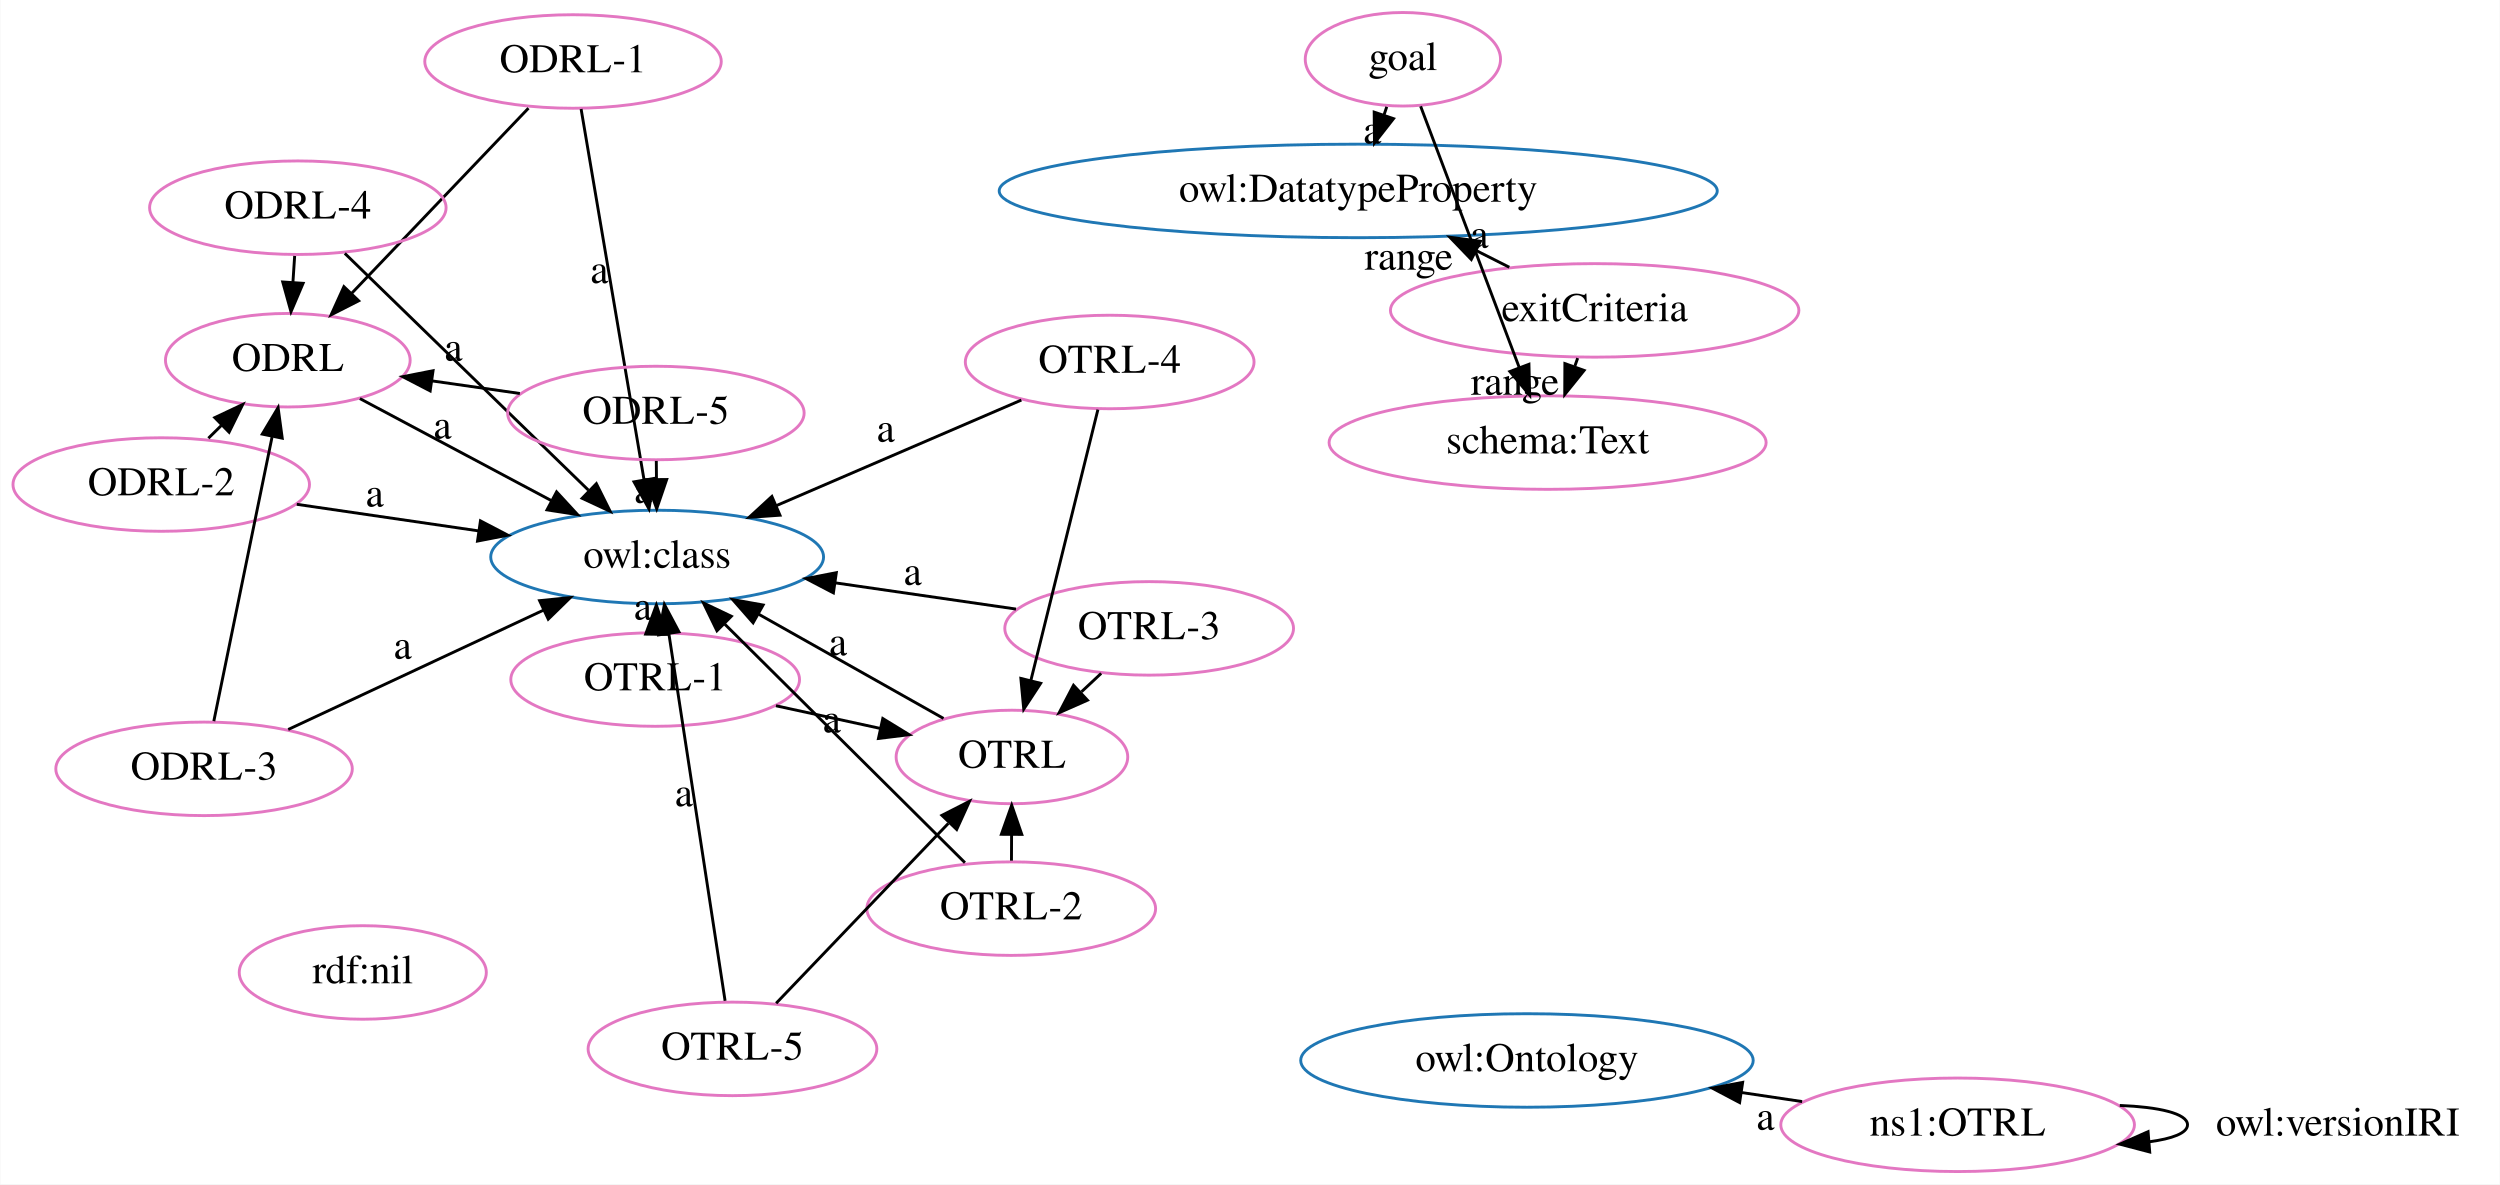
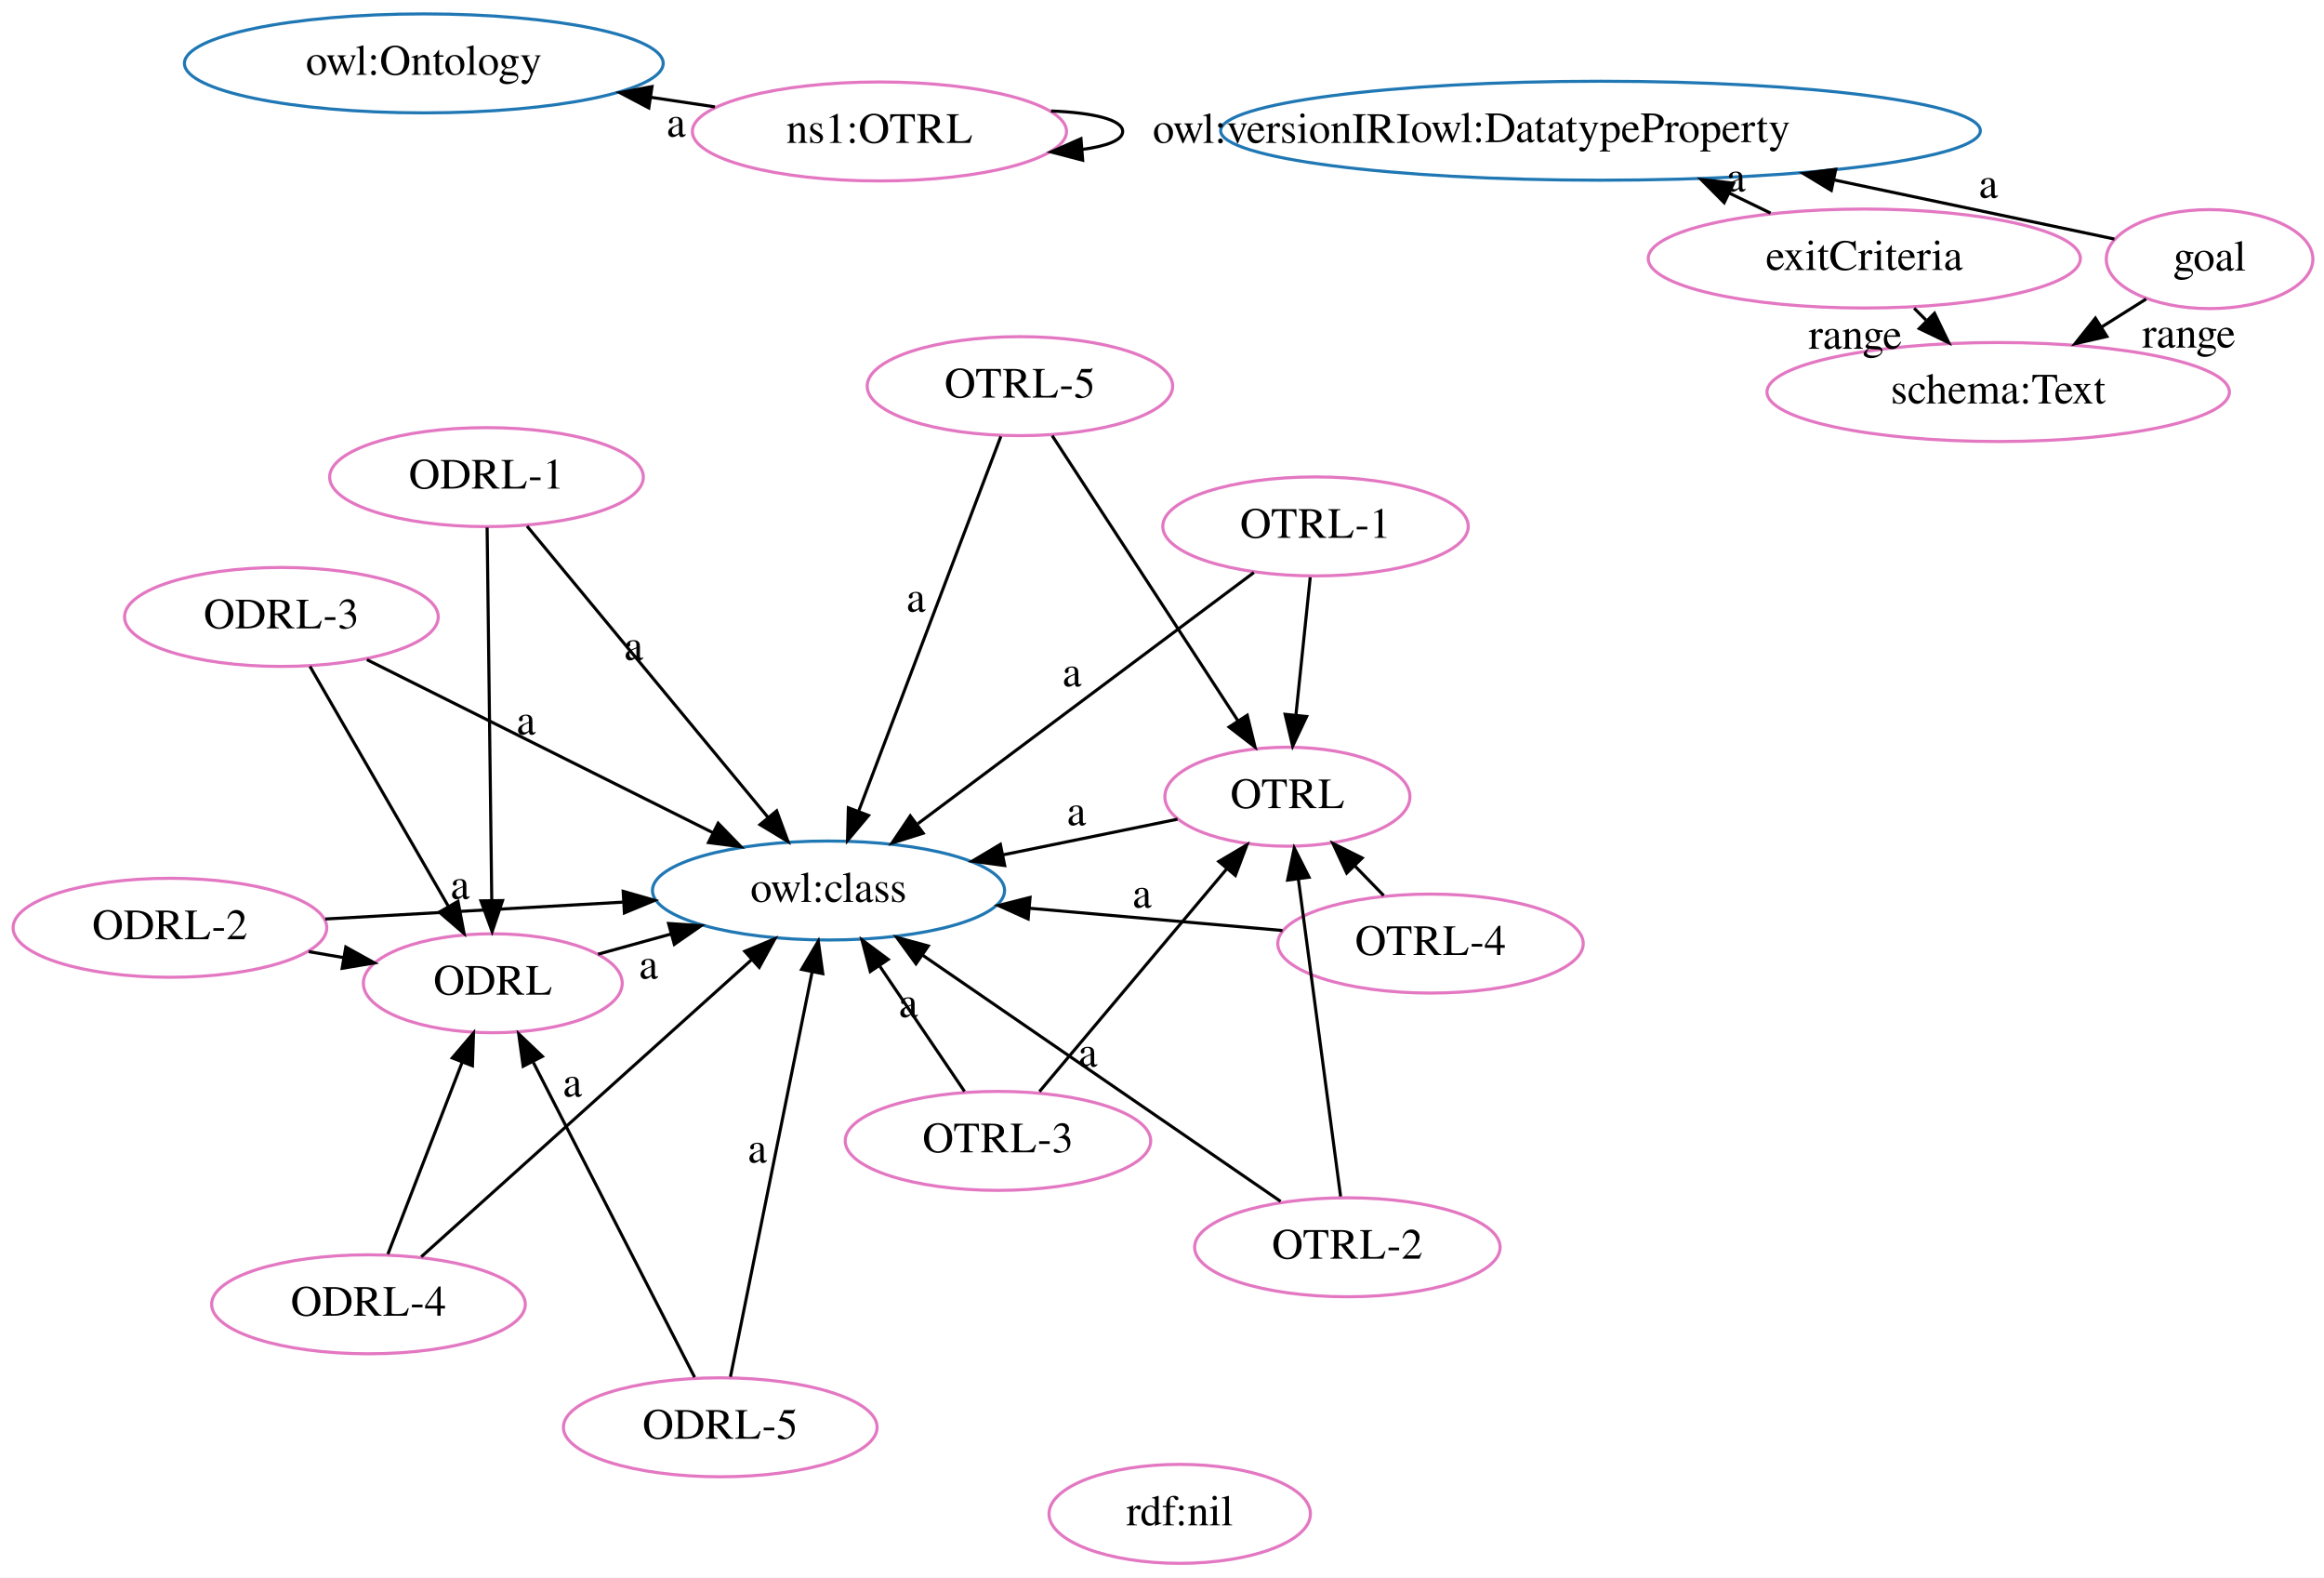
- <svg xmlns="http://www.w3.org/2000/svg" width="857pt" height="406pt" viewBox="0.00 0.00 856.76 406.00">
-   <g id="graph0" class="graph" transform="scale(1 1) rotate(0) translate(4 402)">
-     <polygon fill="white" stroke="transparent" points="-4,4 -4,-402 852.76,-402 852.76,4 -4,4" />
+ <svg xmlns="http://www.w3.org/2000/svg" width="753pt" height="511pt" viewBox="0.00 0.00 753.00 511.00">
+   <g id="graph0" class="graph" transform="scale(1 1) rotate(0) translate(4 507)">
+     <polygon fill="white" stroke="transparent" points="-4,4 -4,-507 749,-507 749,4 -4,4" />
    <g id="node1" class="node">
-       <ellipse fill="none" stroke="#1f77b4" cx="461.48" cy="-336.55" rx="123.07" ry="16.03" />
-       <text text-anchor="middle" x="461.48" y="-332.85" font-family="Times,serif" font-size="14.00">owl:DatatypeProperty</text>
+       <ellipse fill="none" stroke="#e377c2" cx="155.67" cy="-188.51" rx="41.94" ry="16.03" />
+       <text text-anchor="middle" x="155.67" y="-184.81" font-family="Times,serif" font-size="14.00">ODRL</text>
+     </g>
+     <g id="node3" class="node">
+       <ellipse fill="none" stroke="#1f77b4" cx="264.45" cy="-218.55" rx="57.05" ry="16.03" />
+       <text text-anchor="middle" x="264.45" y="-214.85" font-family="Times,serif" font-size="14.00">owl:class</text>
+     </g>
+     <g id="edge6" class="edge">
+       <path fill="none" stroke="black" d="M189.79,-197.93C197.32,-200.01 205.46,-202.26 213.49,-204.48" />
+       <polygon fill="black" stroke="black" points="212.62,-207.87 223.2,-207.16 214.49,-201.12 212.62,-207.87" />
+       <text text-anchor="middle" x="206.14" y="-190" font-family="Times,serif" font-size="14.00">a</text>
    </g>
    <g id="node2" class="node">
-       <ellipse fill="none" stroke="#e377c2" cx="94.54" cy="-278.52" rx="41.94" ry="16.03" />
-       <text text-anchor="middle" x="94.54" y="-274.82" font-family="Times,serif" font-size="14.00">ODRL</text>
+       <ellipse fill="none" stroke="#1f77b4" cx="133.32" cy="-486.47" rx="77.56" ry="16.03" />
+       <text text-anchor="middle" x="133.32" y="-482.77" font-family="Times,serif" font-size="14.00">owl:Ontology</text>
+     </g>
+     <g id="node4" class="node">
+       <ellipse fill="none" stroke="#1f77b4" cx="514.58" cy="-464.66" rx="123.07" ry="16.03" />
+       <text text-anchor="middle" x="514.58" y="-460.96" font-family="Times,serif" font-size="14.00">owl:DatatypeProperty</text>
    </g>
    <g id="node5" class="node">
-       <ellipse fill="none" stroke="#1f77b4" cx="221.15" cy="-211.06" rx="57.05" ry="16.03" />
-       <text text-anchor="middle" x="221.15" y="-207.36" font-family="Times,serif" font-size="14.00">owl:class</text>
+       <ellipse fill="none" stroke="#e377c2" cx="413.13" cy="-248.93" rx="39.7" ry="16.03" />
+       <text text-anchor="middle" x="413.13" y="-245.23" font-family="Times,serif" font-size="14.00">OTRL</text>
+     </g>
+     <g id="edge8" class="edge">
+       <path fill="none" stroke="black" d="M377.52,-241.65C360.63,-238.2 340.03,-233.99 321.07,-230.12" />
+       <polygon fill="black" stroke="black" points="321.53,-226.64 311.03,-228.07 320.13,-233.5 321.53,-226.64" />
+       <text text-anchor="middle" x="344.79" y="-239.69" font-family="Times,serif" font-size="14.00">a</text>
+     </g>
+     <g id="node6" class="node">
+       <ellipse fill="none" stroke="#e377c2" cx="711.93" cy="-423.07" rx="33.47" ry="16.03" />
+       <text text-anchor="middle" x="711.93" y="-419.37" font-family="Times,serif" font-size="14.00">goal</text>
+     </g>
+     <g id="edge15" class="edge">
+       <path fill="none" stroke="black" d="M681.09,-429.57C656.83,-434.68 621.97,-442.03 590.41,-448.68" />
+       <polygon fill="black" stroke="black" points="589.36,-445.32 580.3,-450.81 590.8,-452.17 589.36,-445.32" />
+       <text text-anchor="middle" x="640.25" y="-442.92" font-family="Times,serif" font-size="14.00">a</text>
+     </g>
+     <g id="node7" class="node">
+       <ellipse fill="none" stroke="#e377c2" cx="643.43" cy="-380.02" rx="74.91" ry="16.03" />
+       <text text-anchor="middle" x="643.43" y="-376.32" font-family="Times,serif" font-size="14.00">schema:Text</text>
+     </g>
+     <g id="edge2" class="edge">
+       <path fill="none" stroke="black" d="M691.38,-410.15C686.84,-407.3 681.93,-404.21 677.03,-401.13" />
+       <polygon fill="black" stroke="black" points="678.65,-398.02 668.32,-395.66 674.93,-403.95 678.65,-398.02" />
+       <text text-anchor="middle" x="705.2" y="-394.44" font-family="Times,serif" font-size="14.00">range</text>
+     </g>
+     <g id="node8" class="node">
+       <ellipse fill="none" stroke="#e377c2" cx="378.24" cy="-16.64" rx="42.35" ry="16.03" />
+       <text text-anchor="middle" x="378.24" y="-12.94" font-family="Times,serif" font-size="14.00">rdf:nil</text>
+     </g>
+     <g id="node9" class="node">
+       <ellipse fill="none" stroke="#e377c2" cx="326.47" cy="-381.92" rx="49.49" ry="16.03" />
+       <text text-anchor="middle" x="326.47" y="-378.22" font-family="Times,serif" font-size="14.00">OTRL-5</text>
+     </g>
+     <g id="edge19" class="edge">
+       <path fill="none" stroke="black" d="M320.29,-365.66C309.52,-337.28 287.21,-278.5 274.29,-244.46" />
+       <polygon fill="black" stroke="black" points="277.42,-242.86 270.6,-234.75 270.88,-245.34 277.42,-242.86" />
+       <text text-anchor="middle" x="292.79" y="-308.86" font-family="Times,serif" font-size="14.00">a</text>
+     </g>
+     <g id="edge14" class="edge">
+       <path fill="none" stroke="black" d="M336.92,-365.88C351.89,-342.92 379.55,-300.47 397.11,-273.52" />
+       <polygon fill="black" stroke="black" points="400.12,-275.32 402.64,-265.03 394.25,-271.5 400.12,-275.32" />
+     </g>
+     <g id="node10" class="node">
+       <ellipse fill="none" stroke="#e377c2" cx="459.5" cy="-201.36" rx="49.49" ry="16.03" />
+       <text text-anchor="middle" x="459.5" y="-197.66" font-family="Times,serif" font-size="14.00">OTRL-4</text>
+     </g>
+     <g id="edge3" class="edge">
+       <path fill="none" stroke="black" d="M411.54,-205.59C386.83,-207.76 356.35,-210.45 329.55,-212.81" />
+       <polygon fill="black" stroke="black" points="329.13,-209.34 319.48,-213.7 329.75,-216.31 329.13,-209.34" />
+       <text text-anchor="middle" x="366.04" y="-213" font-family="Times,serif" font-size="14.00">a</text>
+     </g>
+     <g id="edge16" class="edge">
+       <path fill="none" stroke="black" d="M444.32,-216.93C441.35,-219.98 438.17,-223.24 435.04,-226.46" />
+       <polygon fill="black" stroke="black" points="432.35,-224.2 427.88,-233.8 437.36,-229.09 432.35,-224.2" />
+     </g>
+     <g id="node11" class="node">
+       <ellipse fill="none" stroke="#e377c2" cx="280.95" cy="-464.42" rx="60.62" ry="16.03" />
+       <text text-anchor="middle" x="280.95" y="-460.72" font-family="Times,serif" font-size="14.00">ns1:OTRL</text>
+     </g>
+     <g id="edge7" class="edge">
+       <path fill="none" stroke="black" d="M227.65,-472.38C220.94,-473.38 213.98,-474.42 207.02,-475.46" />
+       <polygon fill="black" stroke="black" points="206.22,-472.04 196.85,-476.98 207.26,-478.96 206.22,-472.04" />
+       <text text-anchor="middle" x="215.08" y="-462.72" font-family="Times,serif" font-size="14.00">a</text>
+     </g>
+     <g id="edge4" class="edge">
+       <path fill="none" stroke="black" d="M336.55,-471.05C349.89,-470.53 359.76,-468.32 359.76,-464.42 359.76,-461.58 354.55,-459.64 346.58,-458.59" />
+       <polygon fill="black" stroke="black" points="346.8,-455.1 336.55,-457.78 346.24,-462.07 346.8,-455.1" />
+       <text text-anchor="middle" x="411.26" y="-460.72" font-family="Times,serif" font-size="14.00">owl:versionIRI</text>
+     </g>
+     <g id="node12" class="node">
+       <ellipse fill="none" stroke="#e377c2" cx="422.24" cy="-336.49" rx="49.49" ry="16.03" />
+       <text text-anchor="middle" x="422.24" y="-332.79" font-family="Times,serif" font-size="14.00">OTRL-1</text>
+     </g>
+     <g id="edge21" class="edge">
+       <path fill="none" stroke="black" d="M402.26,-321.55C374.74,-300.99 325.02,-263.82 293.42,-240.21" />
+       <polygon fill="black" stroke="black" points="295.13,-237.11 285.02,-233.93 290.94,-242.72 295.13,-237.11" />
+       <text text-anchor="middle" x="343.34" y="-284.68" font-family="Times,serif" font-size="14.00">a</text>
+     </g>
+     <g id="edge25" class="edge">
+       <path fill="none" stroke="black" d="M420.53,-320.02C419.23,-307.55 417.42,-290.15 415.92,-275.68" />
+       <polygon fill="black" stroke="black" points="419.36,-274.91 414.84,-265.33 412.39,-275.63 419.36,-274.91" />
+     </g>
+     <g id="node13" class="node">
+       <ellipse fill="none" stroke="#e377c2" cx="51.06" cy="-206.48" rx="50.82" ry="16.03" />
+       <text text-anchor="middle" x="51.06" y="-202.78" font-family="Times,serif" font-size="14.00">ODRL-2</text>
+     </g>
+     <g id="edge17" class="edge">
+       <path fill="none" stroke="black" d="M96.03,-198.75C99.79,-198.1 103.61,-197.45 107.4,-196.8" />
+       <polygon fill="black" stroke="black" points="108.04,-200.24 117.31,-195.1 106.86,-193.34 108.04,-200.24" />
+     </g>
+     <g id="edge5" class="edge">
+       <path fill="none" stroke="black" d="M101.36,-209.32C130.14,-210.95 166.61,-213.02 197.76,-214.78" />
+       <polygon fill="black" stroke="black" points="197.92,-218.29 208.1,-215.36 198.31,-211.3 197.92,-218.29" />
+       <text text-anchor="middle" x="145.06" y="-215.85" font-family="Times,serif" font-size="14.00">a</text>
+     </g>
+     <g id="node14" class="node">
+       <ellipse fill="none" stroke="#e377c2" cx="432.56" cy="-102.99" rx="49.49" ry="16.03" />
+       <text text-anchor="middle" x="432.56" y="-99.29" font-family="Times,serif" font-size="14.00">OTRL-2</text>
+     </g>
+     <g id="edge9" class="edge">
+       <path fill="none" stroke="black" d="M410.93,-117.86C381.46,-138.12 328.54,-174.5 295.03,-197.54" />
+       <polygon fill="black" stroke="black" points="292.79,-194.82 286.54,-203.37 296.76,-200.59 292.79,-194.82" />
+       <text text-anchor="middle" x="348.48" y="-161.5" font-family="Times,serif" font-size="14.00">a</text>
+     </g>
+     <g id="edge18" class="edge">
+       <path fill="none" stroke="black" d="M430.37,-119.45C427.05,-144.41 420.7,-192.11 416.7,-222.12" />
+       <polygon fill="black" stroke="black" points="413.2,-221.93 415.35,-232.31 420.14,-222.86 413.2,-221.93" />
+     </g>
+     <g id="node15" class="node">
+       <ellipse fill="none" stroke="#e377c2" cx="115.39" cy="-84.52" rx="50.82" ry="16.03" />
+       <text text-anchor="middle" x="115.39" y="-80.82" font-family="Times,serif" font-size="14.00">ODRL-4</text>
    </g>
    <g id="edge20" class="edge">
-       <path fill="none" stroke="black" d="M119.25,-265.36C137.93,-255.4 163.86,-241.59 184.89,-230.38" />
-       <polygon fill="black" stroke="black" points="186.68,-233.39 193.86,-225.6 183.39,-227.21 186.68,-233.39" />
-       <text text-anchor="middle" x="147.57" y="-251.67" font-family="Times,serif" font-size="14.00">a</text>
-     </g>
-     <g id="node3" class="node">
-       <ellipse fill="none" stroke="#e377c2" cx="342.77" cy="-142.51" rx="39.7" ry="16.03" />
-       <text text-anchor="middle" x="342.77" y="-138.81" font-family="Times,serif" font-size="14.00">OTRL</text>
-     </g>
-     <g id="edge9" class="edge">
-       <path fill="none" stroke="black" d="M319.32,-155.72C301.36,-165.85 276.31,-179.97 256,-191.42" />
-       <polygon fill="black" stroke="black" points="254.04,-188.5 247.05,-196.46 257.48,-194.6 254.04,-188.5" />
-       <text text-anchor="middle" x="283.16" y="-177.37" font-family="Times,serif" font-size="14.00">a</text>
-     </g>
-     <g id="node4" class="node">
-       <ellipse fill="none" stroke="#1f77b4" cx="519.32" cy="-38.47" rx="77.56" ry="16.03" />
-       <text text-anchor="middle" x="519.32" y="-34.77" font-family="Times,serif" font-size="14.00">owl:Ontology</text>
-     </g>
-     <g id="node6" class="node">
-       <ellipse fill="none" stroke="#e377c2" cx="51.15" cy="-235.9" rx="50.82" ry="16.03" />
-       <text text-anchor="middle" x="51.15" y="-232.2" font-family="Times,serif" font-size="14.00">ODRL-2</text>
+       <path fill="none" stroke="black" d="M121.68,-100.77C128.13,-117.41 138.23,-143.5 145.75,-162.92" />
+       <polygon fill="black" stroke="black" points="142.54,-164.31 149.42,-172.37 149.07,-161.78 142.54,-164.31" />
+     </g>
+     <g id="edge10" class="edge">
+       <path fill="none" stroke="black" d="M132.49,-99.9C158.74,-123.51 209.12,-168.8 239.47,-196.09" />
+       <polygon fill="black" stroke="black" points="237.32,-198.86 247.09,-202.94 242,-193.66 237.32,-198.86" />
+       <text text-anchor="middle" x="181.48" y="-151.79" font-family="Times,serif" font-size="14.00">a</text>
+     </g>
+     <g id="node16" class="node">
+       <ellipse fill="none" stroke="#e377c2" cx="319.35" cy="-137.45" rx="49.49" ry="16.03" />
+       <text text-anchor="middle" x="319.35" y="-133.75" font-family="Times,serif" font-size="14.00">OTRL-3</text>
+     </g>
+     <g id="edge24" class="edge">
+       <path fill="none" stroke="black" d="M308.51,-153.47C300.69,-165.03 289.99,-180.83 281.09,-193.98" />
+       <polygon fill="black" stroke="black" points="277.98,-192.32 275.28,-202.56 283.78,-196.24 277.98,-192.32" />
+       <text text-anchor="middle" x="290.3" y="-177.52" font-family="Times,serif" font-size="14.00">a</text>
+     </g>
+     <g id="edge23" class="edge">
+       <path fill="none" stroke="black" d="M332.79,-153.42C348.69,-172.32 375.29,-203.94 393.5,-225.59" />
+       <polygon fill="black" stroke="black" points="390.91,-227.95 400.02,-233.35 396.27,-223.44 390.91,-227.95" />
+     </g>
+     <g id="node17" class="node">
+       <ellipse fill="none" stroke="#e377c2" cx="229.37" cy="-44.68" rx="50.82" ry="16.03" />
+       <text text-anchor="middle" x="229.37" y="-40.98" font-family="Times,serif" font-size="14.00">ODRL-5</text>
+     </g>
+     <g id="edge28" class="edge">
+       <path fill="none" stroke="black" d="M221.06,-60.9C208.34,-85.71 183.94,-133.33 168.81,-162.86" />
+       <polygon fill="black" stroke="black" points="165.51,-161.63 164.06,-172.12 171.74,-164.82 165.51,-161.63" />
+     </g>
+     <g id="edge26" class="edge">
+       <path fill="none" stroke="black" d="M232.67,-61.03C238.76,-91.2 251.79,-155.81 259.14,-192.22" />
+       <polygon fill="black" stroke="black" points="255.73,-193 261.13,-202.11 262.59,-191.62 255.73,-193" />
+       <text text-anchor="middle" x="241.4" y="-130.42" font-family="Times,serif" font-size="14.00">a</text>
+     </g>
+     <g id="node18" class="node">
+       <ellipse fill="none" stroke="#e377c2" cx="153.63" cy="-352.45" rx="50.82" ry="16.03" />
+       <text text-anchor="middle" x="153.63" y="-348.75" font-family="Times,serif" font-size="14.00">ODRL-1</text>
    </g>
    <g id="edge13" class="edge">
-       <path fill="none" stroke="black" d="M67.31,-251.77C68.76,-253.19 70.24,-254.65 71.72,-256.11" />
-       <polygon fill="black" stroke="black" points="69.51,-258.84 79.09,-263.35 74.41,-253.84 69.51,-258.84" />
+       <path fill="none" stroke="black" d="M153.83,-336.13C154.18,-307.92 154.9,-249.77 155.33,-215.48" />
+       <polygon fill="black" stroke="black" points="158.83,-215.29 155.46,-205.25 151.83,-215.2 158.83,-215.29" />
+     </g>
+     <g id="edge27" class="edge">
+       <path fill="none" stroke="black" d="M166.77,-336.57C186.1,-313.21 222.33,-269.45 244.82,-242.28" />
+       <polygon fill="black" stroke="black" points="247.64,-244.35 251.32,-234.42 242.25,-239.89 247.64,-244.35" />
+       <text text-anchor="middle" x="201.3" y="-293.22" font-family="Times,serif" font-size="14.00">a</text>
+     </g>
+     <g id="node19" class="node">
+       <ellipse fill="none" stroke="#e377c2" cx="87.18" cy="-307.16" rx="50.82" ry="16.03" />
+       <text text-anchor="middle" x="87.18" y="-303.46" font-family="Times,serif" font-size="14.00">ODRL-3</text>
+     </g>
+     <g id="edge22" class="edge">
+       <path fill="none" stroke="black" d="M96.42,-291.16C107.96,-271.17 127.83,-236.74 141.34,-213.32" />
+       <polygon fill="black" stroke="black" points="144.39,-215.04 146.36,-204.63 138.33,-211.54 144.39,-215.04" />
+     </g>
+     <g id="edge11" class="edge">
+       <path fill="none" stroke="black" d="M114.88,-293.32C145.06,-278.23 193.49,-254.02 227.03,-237.26" />
+       <polygon fill="black" stroke="black" points="228.69,-240.34 236.07,-232.74 225.56,-234.08 228.69,-240.34" />
+       <text text-anchor="middle" x="166.46" y="-269.09" font-family="Times,serif" font-size="14.00">a</text>
+     </g>
+     <g id="node20" class="node">
+       <ellipse fill="none" stroke="#e377c2" cx="600.05" cy="-423.26" rx="70.01" ry="16.03" />
+       <text text-anchor="middle" x="600.05" y="-419.56" font-family="Times,serif" font-size="14.00">exitCriteria</text>
+     </g>
+     <g id="edge12" class="edge">
+       <path fill="none" stroke="black" d="M569.68,-437.97C565.35,-440.07 560.83,-442.26 556.33,-444.44" />
+       <polygon fill="black" stroke="black" points="554.65,-441.36 547.18,-448.87 557.7,-447.66 554.65,-441.36" />
+       <text text-anchor="middle" x="558.5" y="-445.01" font-family="Times,serif" font-size="14.00">a</text>
    </g>
    <g id="edge1" class="edge">
-       <path fill="none" stroke="black" d="M97.61,-229.12C116.87,-226.3 139.48,-223 160.06,-219.99" />
-       <polygon fill="black" stroke="black" points="160.58,-223.45 169.97,-218.54 159.57,-216.52 160.58,-223.45" />
-       <text text-anchor="middle" x="124.33" y="-228.35" font-family="Times,serif" font-size="14.00">a</text>
-     </g>
-     <g id="node7" class="node">
-       <ellipse fill="none" stroke="#e377c2" cx="666.95" cy="-16.42" rx="60.62" ry="16.03" />
-       <text text-anchor="middle" x="666.95" y="-12.72" font-family="Times,serif" font-size="14.00">ns1:OTRL</text>
-     </g>
-     <g id="edge2" class="edge">
-       <path fill="none" stroke="black" d="M613.65,-24.38C606.94,-25.38 599.98,-26.42 593.02,-27.46" />
-       <polygon fill="black" stroke="black" points="592.22,-24.04 582.85,-28.98 593.26,-30.96 592.22,-24.04" />
-       <text text-anchor="middle" x="601.08" y="-14.72" font-family="Times,serif" font-size="14.00">a</text>
-     </g>
-     <g id="edge8" class="edge">
-       <path fill="none" stroke="black" d="M722.55,-23.05C735.89,-22.53 745.76,-20.32 745.76,-16.42 745.76,-13.58 740.55,-11.64 732.58,-10.59" />
-       <polygon fill="black" stroke="black" points="732.8,-7.1 722.55,-9.78 732.24,-14.07 732.8,-7.1" />
-       <text text-anchor="middle" x="797.26" y="-12.72" font-family="Times,serif" font-size="14.00">owl:versionIRI</text>
-     </g>
-     <g id="node8" class="node">
-       <ellipse fill="none" stroke="#e377c2" cx="120.24" cy="-68.64" rx="42.35" ry="16.03" />
-       <text text-anchor="middle" x="120.24" y="-64.94" font-family="Times,serif" font-size="14.00">rdf:nil</text>
-     </g>
-     <g id="node9" class="node">
-       <ellipse fill="none" stroke="#e377c2" cx="542.53" cy="-295.6" rx="70.01" ry="16.03" />
-       <text text-anchor="middle" x="542.53" y="-291.9" font-family="Times,serif" font-size="14.00">exitCriteria</text>
-     </g>
-     <g id="edge3" class="edge">
-       <path fill="none" stroke="black" d="M513.27,-310.38C509.55,-312.26 505.69,-314.21 501.83,-316.16" />
-       <polygon fill="black" stroke="black" points="500.24,-313.05 492.89,-320.68 503.39,-319.29 500.24,-313.05" />
-       <text text-anchor="middle" x="503.05" y="-317.07" font-family="Times,serif" font-size="14.00">a</text>
-     </g>
-     <g id="node13" class="node">
-       <ellipse fill="none" stroke="#e377c2" cx="526.4" cy="-250.28" rx="74.91" ry="16.03" />
-       <text text-anchor="middle" x="526.4" y="-246.58" font-family="Times,serif" font-size="14.00">schema:Text</text>
-     </g>
-     <g id="edge18" class="edge">
-       <path fill="none" stroke="black" d="M536.71,-279.24C536.39,-278.35 536.07,-277.45 535.75,-276.54" />
-       <polygon fill="black" stroke="black" points="538.92,-275.02 532.27,-266.77 532.32,-277.36 538.92,-275.02" />
-       <text text-anchor="middle" x="515.23" y="-266.69" font-family="Times,serif" font-size="14.00">range</text>
-     </g>
-     <g id="node10" class="node">
-       <ellipse fill="none" stroke="#e377c2" cx="192.31" cy="-380.92" rx="50.82" ry="16.03" />
-       <text text-anchor="middle" x="192.31" y="-377.22" font-family="Times,serif" font-size="14.00">ODRL-1</text>
-     </g>
-     <g id="edge4" class="edge">
-       <path fill="none" stroke="black" d="M177.04,-364.92C160.73,-347.84 134.74,-320.63 116.3,-301.31" />
-       <polygon fill="black" stroke="black" points="118.83,-298.89 109.39,-294.08 113.77,-303.73 118.83,-298.89" />
-     </g>
-     <g id="edge15" class="edge">
-       <path fill="none" stroke="black" d="M195.08,-364.64C200.06,-335.29 210.59,-273.28 216.63,-237.68" />
-       <polygon fill="black" stroke="black" points="220.12,-238 218.35,-227.55 213.22,-236.82 220.12,-238" />
-       <text text-anchor="middle" x="201.35" y="-304.96" font-family="Times,serif" font-size="14.00">a</text>
-     </g>
-     <g id="node11" class="node">
-       <ellipse fill="none" stroke="#e377c2" cx="97.98" cy="-330.8" rx="50.82" ry="16.03" />
-       <text text-anchor="middle" x="97.98" y="-327.1" font-family="Times,serif" font-size="14.00">ODRL-4</text>
-     </g>
-     <g id="edge5" class="edge">
-       <path fill="none" stroke="black" d="M96.89,-314.26C96.7,-311.4 96.5,-308.36 96.3,-305.31" />
-       <polygon fill="black" stroke="black" points="99.78,-304.88 95.63,-295.14 92.8,-305.34 99.78,-304.88" />
-     </g>
-     <g id="edge16" class="edge">
-       <path fill="none" stroke="black" d="M114.08,-315.14C135.38,-294.44 173.08,-257.79 197.59,-233.97" />
-       <polygon fill="black" stroke="black" points="200.31,-236.2 205.04,-226.72 195.43,-231.18 200.31,-236.2" />
-       <text text-anchor="middle" x="151.33" y="-278.36" font-family="Times,serif" font-size="14.00">a</text>
-     </g>
-     <g id="node12" class="node">
-       <ellipse fill="none" stroke="#e377c2" cx="220.47" cy="-169.05" rx="49.49" ry="16.03" />
-       <text text-anchor="middle" x="220.47" y="-165.35" font-family="Times,serif" font-size="14.00">OTRL-1</text>
-     </g>
-     <g id="edge28" class="edge">
-       <path fill="none" stroke="black" d="M261.88,-160.06C273.35,-157.57 285.85,-154.86 297.53,-152.32" />
-       <polygon fill="black" stroke="black" points="298.5,-155.69 307.53,-150.15 297.01,-148.85 298.5,-155.69" />
-     </g>
-     <g id="edge7" class="edge">
-       <path fill="none" stroke="black" d="M220.74,-185.65C220.74,-185.74 220.74,-185.84 220.74,-185.93" />
-       <polygon fill="black" stroke="black" points="217.22,-184.63 220.88,-194.58 224.22,-184.52 217.22,-184.63" />
-       <text text-anchor="middle" x="216.24" y="-189.59" font-family="Times,serif" font-size="14.00">a</text>
-     </g>
-     <g id="node14" class="node">
-       <ellipse fill="none" stroke="#e377c2" cx="476.79" cy="-381.68" rx="33.47" ry="16.03" />
-       <text text-anchor="middle" x="476.79" y="-377.98" font-family="Times,serif" font-size="14.00">goal</text>
-     </g>
-     <g id="edge19" class="edge">
-       <path fill="none" stroke="black" d="M471.26,-365.39C470.96,-364.5 470.66,-363.61 470.35,-362.7" />
-       <polygon fill="black" stroke="black" points="473.58,-361.32 467.05,-352.97 466.95,-363.56 473.58,-361.32" />
-       <text text-anchor="middle" x="466.3" y="-352.84" font-family="Times,serif" font-size="14.00">a</text>
-     </g>
-     <g id="edge11" class="edge">
-       <path fill="none" stroke="black" d="M482.87,-365.57C491.31,-343.21 506.67,-302.52 516.7,-275.95" />
-       <polygon fill="black" stroke="black" points="520,-277.12 520.26,-266.52 513.46,-274.64 520,-277.12" />
-       <text text-anchor="middle" x="478.79" y="-309.56" font-family="Times,serif" font-size="14.00">range</text>
-     </g>
-     <g id="node15" class="node">
-       <ellipse fill="none" stroke="#e377c2" cx="389.81" cy="-186.59" rx="49.49" ry="16.03" />
-       <text text-anchor="middle" x="389.81" y="-182.89" font-family="Times,serif" font-size="14.00">OTRL-3</text>
-     </g>
-     <g id="edge17" class="edge">
-       <path fill="none" stroke="black" d="M373.36,-171.17C371.17,-169.12 368.89,-166.99 366.61,-164.85" />
-       <polygon fill="black" stroke="black" points="368.66,-161.97 358.97,-157.69 363.88,-167.08 368.66,-161.97" />
-     </g>
-     <g id="edge23" class="edge">
-       <path fill="none" stroke="black" d="M344.17,-193.21C325.14,-195.97 302.75,-199.22 282.33,-202.18" />
-       <polygon fill="black" stroke="black" points="281.57,-198.76 272.18,-203.66 282.57,-205.69 281.57,-198.76" />
-       <text text-anchor="middle" x="308.75" y="-201.5" font-family="Times,serif" font-size="14.00">a</text>
-     </g>
-     <g id="node16" class="node">
-       <ellipse fill="none" stroke="#e377c2" cx="220.72" cy="-260.42" rx="50.82" ry="16.03" />
-       <text text-anchor="middle" x="220.72" y="-256.72" font-family="Times,serif" font-size="14.00">ODRL-5</text>
-     </g>
-     <g id="edge22" class="edge">
-       <path fill="none" stroke="black" d="M174.09,-267.11C164.3,-268.52 153.93,-270 144.04,-271.42" />
-       <polygon fill="black" stroke="black" points="143.34,-267.99 133.94,-272.87 144.33,-274.92 143.34,-267.99" />
-     </g>
-     <g id="edge10" class="edge">
-       <path fill="none" stroke="black" d="M220.86,-243.99C220.88,-241.93 220.9,-239.78 220.92,-237.62" />
-       <polygon fill="black" stroke="black" points="224.42,-237.63 221,-227.6 217.42,-237.56 224.42,-237.63" />
-       <text text-anchor="middle" x="216.39" y="-229.6" font-family="Times,serif" font-size="14.00">a</text>
-     </g>
-     <g id="node17" class="node">
-       <ellipse fill="none" stroke="#e377c2" cx="342.53" cy="-90.52" rx="49.49" ry="16.03" />
-       <text text-anchor="middle" x="342.53" y="-86.82" font-family="Times,serif" font-size="14.00">OTRL-2</text>
-     </g>
-     <g id="edge12" class="edge">
-       <path fill="none" stroke="black" d="M342.61,-106.97C342.62,-109.81 342.63,-112.83 342.65,-115.87" />
-       <polygon fill="black" stroke="black" points="339.15,-116 342.69,-125.98 346.15,-115.97 339.15,-116" />
-     </g>
-     <g id="edge24" class="edge">
-       <path fill="none" stroke="black" d="M326.66,-106.27C305.67,-127.12 268.52,-164.02 244.37,-188" />
-       <polygon fill="black" stroke="black" points="241.65,-185.77 237.02,-195.3 246.58,-190.74 241.65,-185.77" />
-       <text text-anchor="middle" x="281.01" y="-150.94" font-family="Times,serif" font-size="14.00">a</text>
-     </g>
-     <g id="node18" class="node">
-       <ellipse fill="none" stroke="#e377c2" cx="65.83" cy="-138.44" rx="50.82" ry="16.03" />
-       <text text-anchor="middle" x="65.83" y="-134.74" font-family="Times,serif" font-size="14.00">ODRL-3</text>
-     </g>
-     <g id="edge6" class="edge">
-       <path fill="none" stroke="black" d="M69.18,-154.79C74.09,-178.72 83.28,-223.56 89.14,-252.19" />
-       <polygon fill="black" stroke="black" points="85.78,-253.19 91.21,-262.28 92.63,-251.79 85.78,-253.19" />
-     </g>
-     <g id="edge25" class="edge">
-       <path fill="none" stroke="black" d="M94.68,-151.93C119.32,-163.45 154.99,-180.13 182.17,-192.84" />
-       <polygon fill="black" stroke="black" points="180.85,-196.09 191.39,-197.15 183.82,-189.75 180.85,-196.09" />
-       <text text-anchor="middle" x="133.93" y="-176.19" font-family="Times,serif" font-size="14.00">a</text>
-     </g>
-     <g id="node19" class="node">
-       <ellipse fill="none" stroke="#e377c2" cx="246.97" cy="-42.44" rx="49.49" ry="16.03" />
-       <text text-anchor="middle" x="246.97" y="-38.74" font-family="Times,serif" font-size="14.00">OTRL-5</text>
-     </g>
-     <g id="edge14" class="edge">
-       <path fill="none" stroke="black" d="M261.94,-58.08C277.78,-74.62 302.93,-100.89 320.97,-119.74" />
-       <polygon fill="black" stroke="black" points="318.77,-122.5 328.22,-127.31 323.83,-117.66 318.77,-122.5" />
-     </g>
-     <g id="edge26" class="edge">
-       <path fill="none" stroke="black" d="M244.44,-58.92C239.96,-88.21 230.56,-149.56 225.17,-184.75" />
-       <polygon fill="black" stroke="black" points="221.7,-184.36 223.64,-194.77 228.61,-185.41 221.7,-184.36" />
-       <text text-anchor="middle" x="230.31" y="-125.63" font-family="Times,serif" font-size="14.00">a</text>
-     </g>
-     <g id="node20" class="node">
-       <ellipse fill="none" stroke="#e377c2" cx="376.28" cy="-277.91" rx="49.49" ry="16.03" />
-       <text text-anchor="middle" x="376.28" y="-274.21" font-family="Times,serif" font-size="14.00">OTRL-4</text>
-     </g>
-     <g id="edge21" class="edge">
-       <path fill="none" stroke="black" d="M372.24,-261.58C366.52,-238.5 356.03,-196.11 349.23,-168.63" />
-       <polygon fill="black" stroke="black" points="352.62,-167.76 346.82,-158.9 345.83,-169.44 352.62,-167.76" />
-     </g>
-     <g id="edge27" class="edge">
-       <path fill="none" stroke="black" d="M346,-264.86C322.05,-254.54 288.37,-240.03 262.02,-228.68" />
-       <polygon fill="black" stroke="black" points="263.25,-225.39 252.68,-224.65 260.48,-231.82 263.25,-225.39" />
-       <text text-anchor="middle" x="299.51" y="-250.57" font-family="Times,serif" font-size="14.00">a</text>
+       <path fill="none" stroke="black" d="M616.2,-407.16C617.46,-405.9 618.75,-404.62 620.04,-403.33" />
+       <polygon fill="black" stroke="black" points="622.8,-405.53 627.41,-395.99 617.86,-400.57 622.8,-405.53" />
+       <text text-anchor="middle" x="597.12" y="-394.04" font-family="Times,serif" font-size="14.00">range</text>
    </g>
  </g>
</svg>
